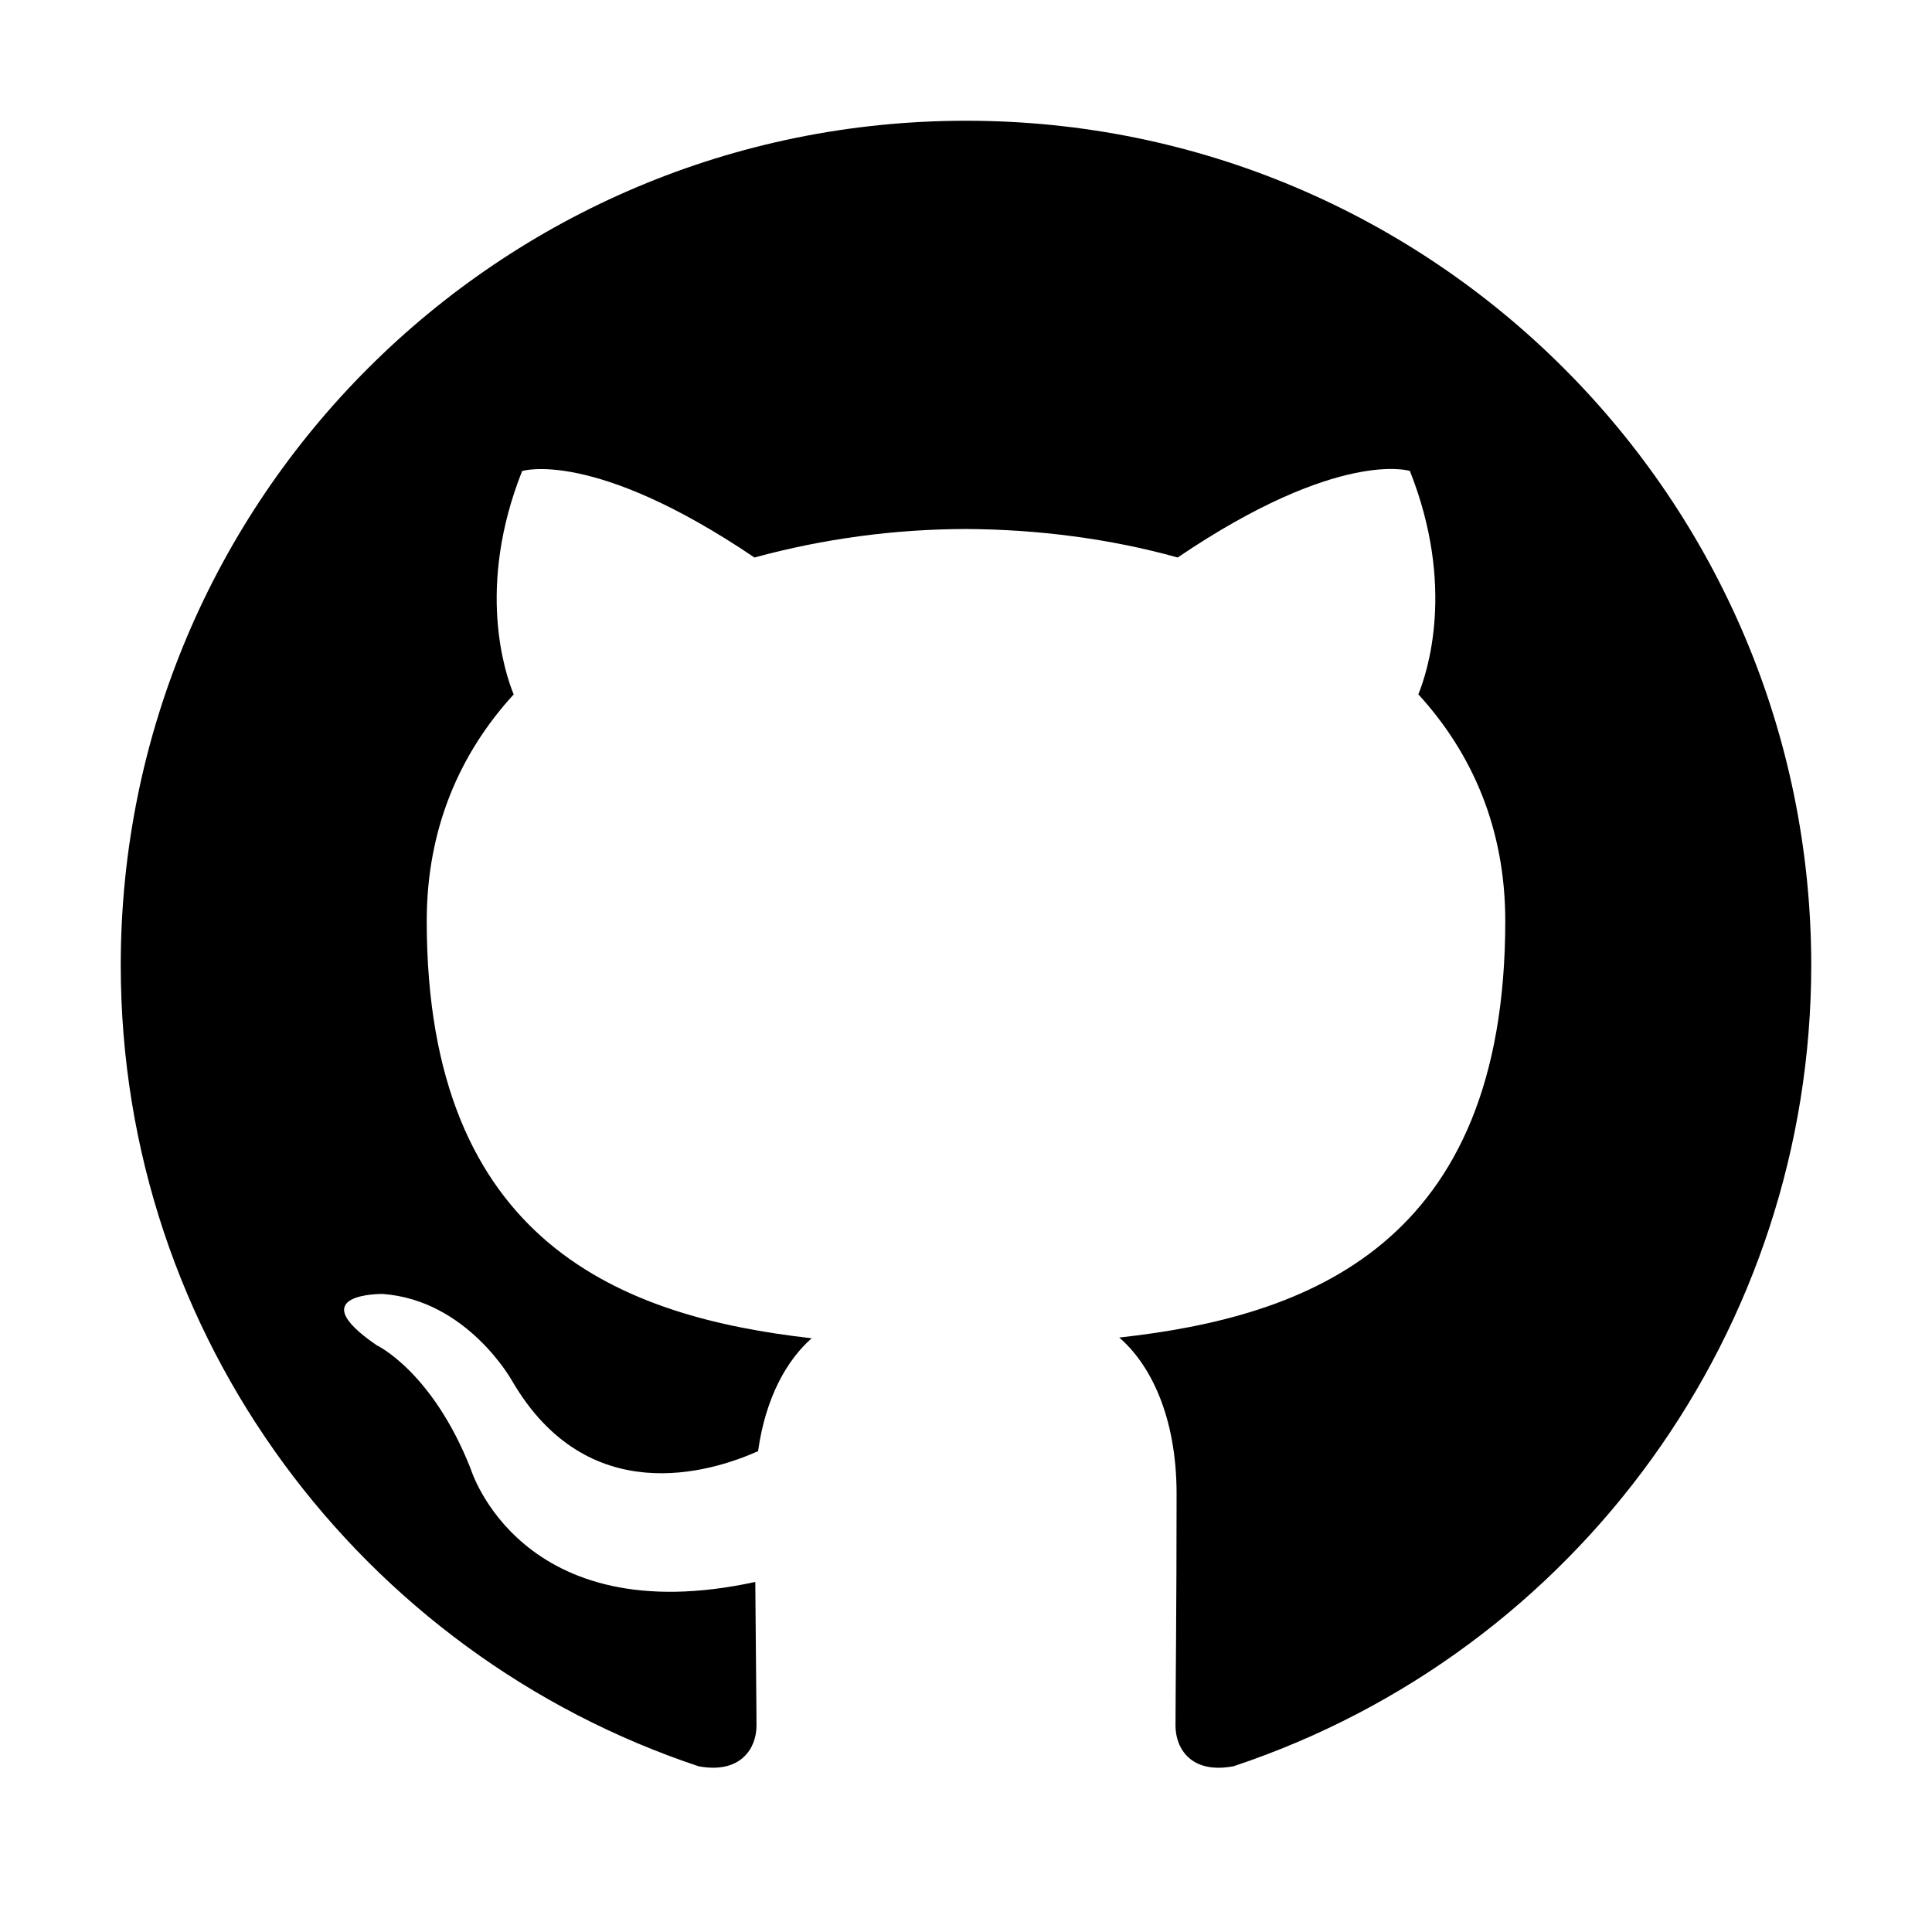
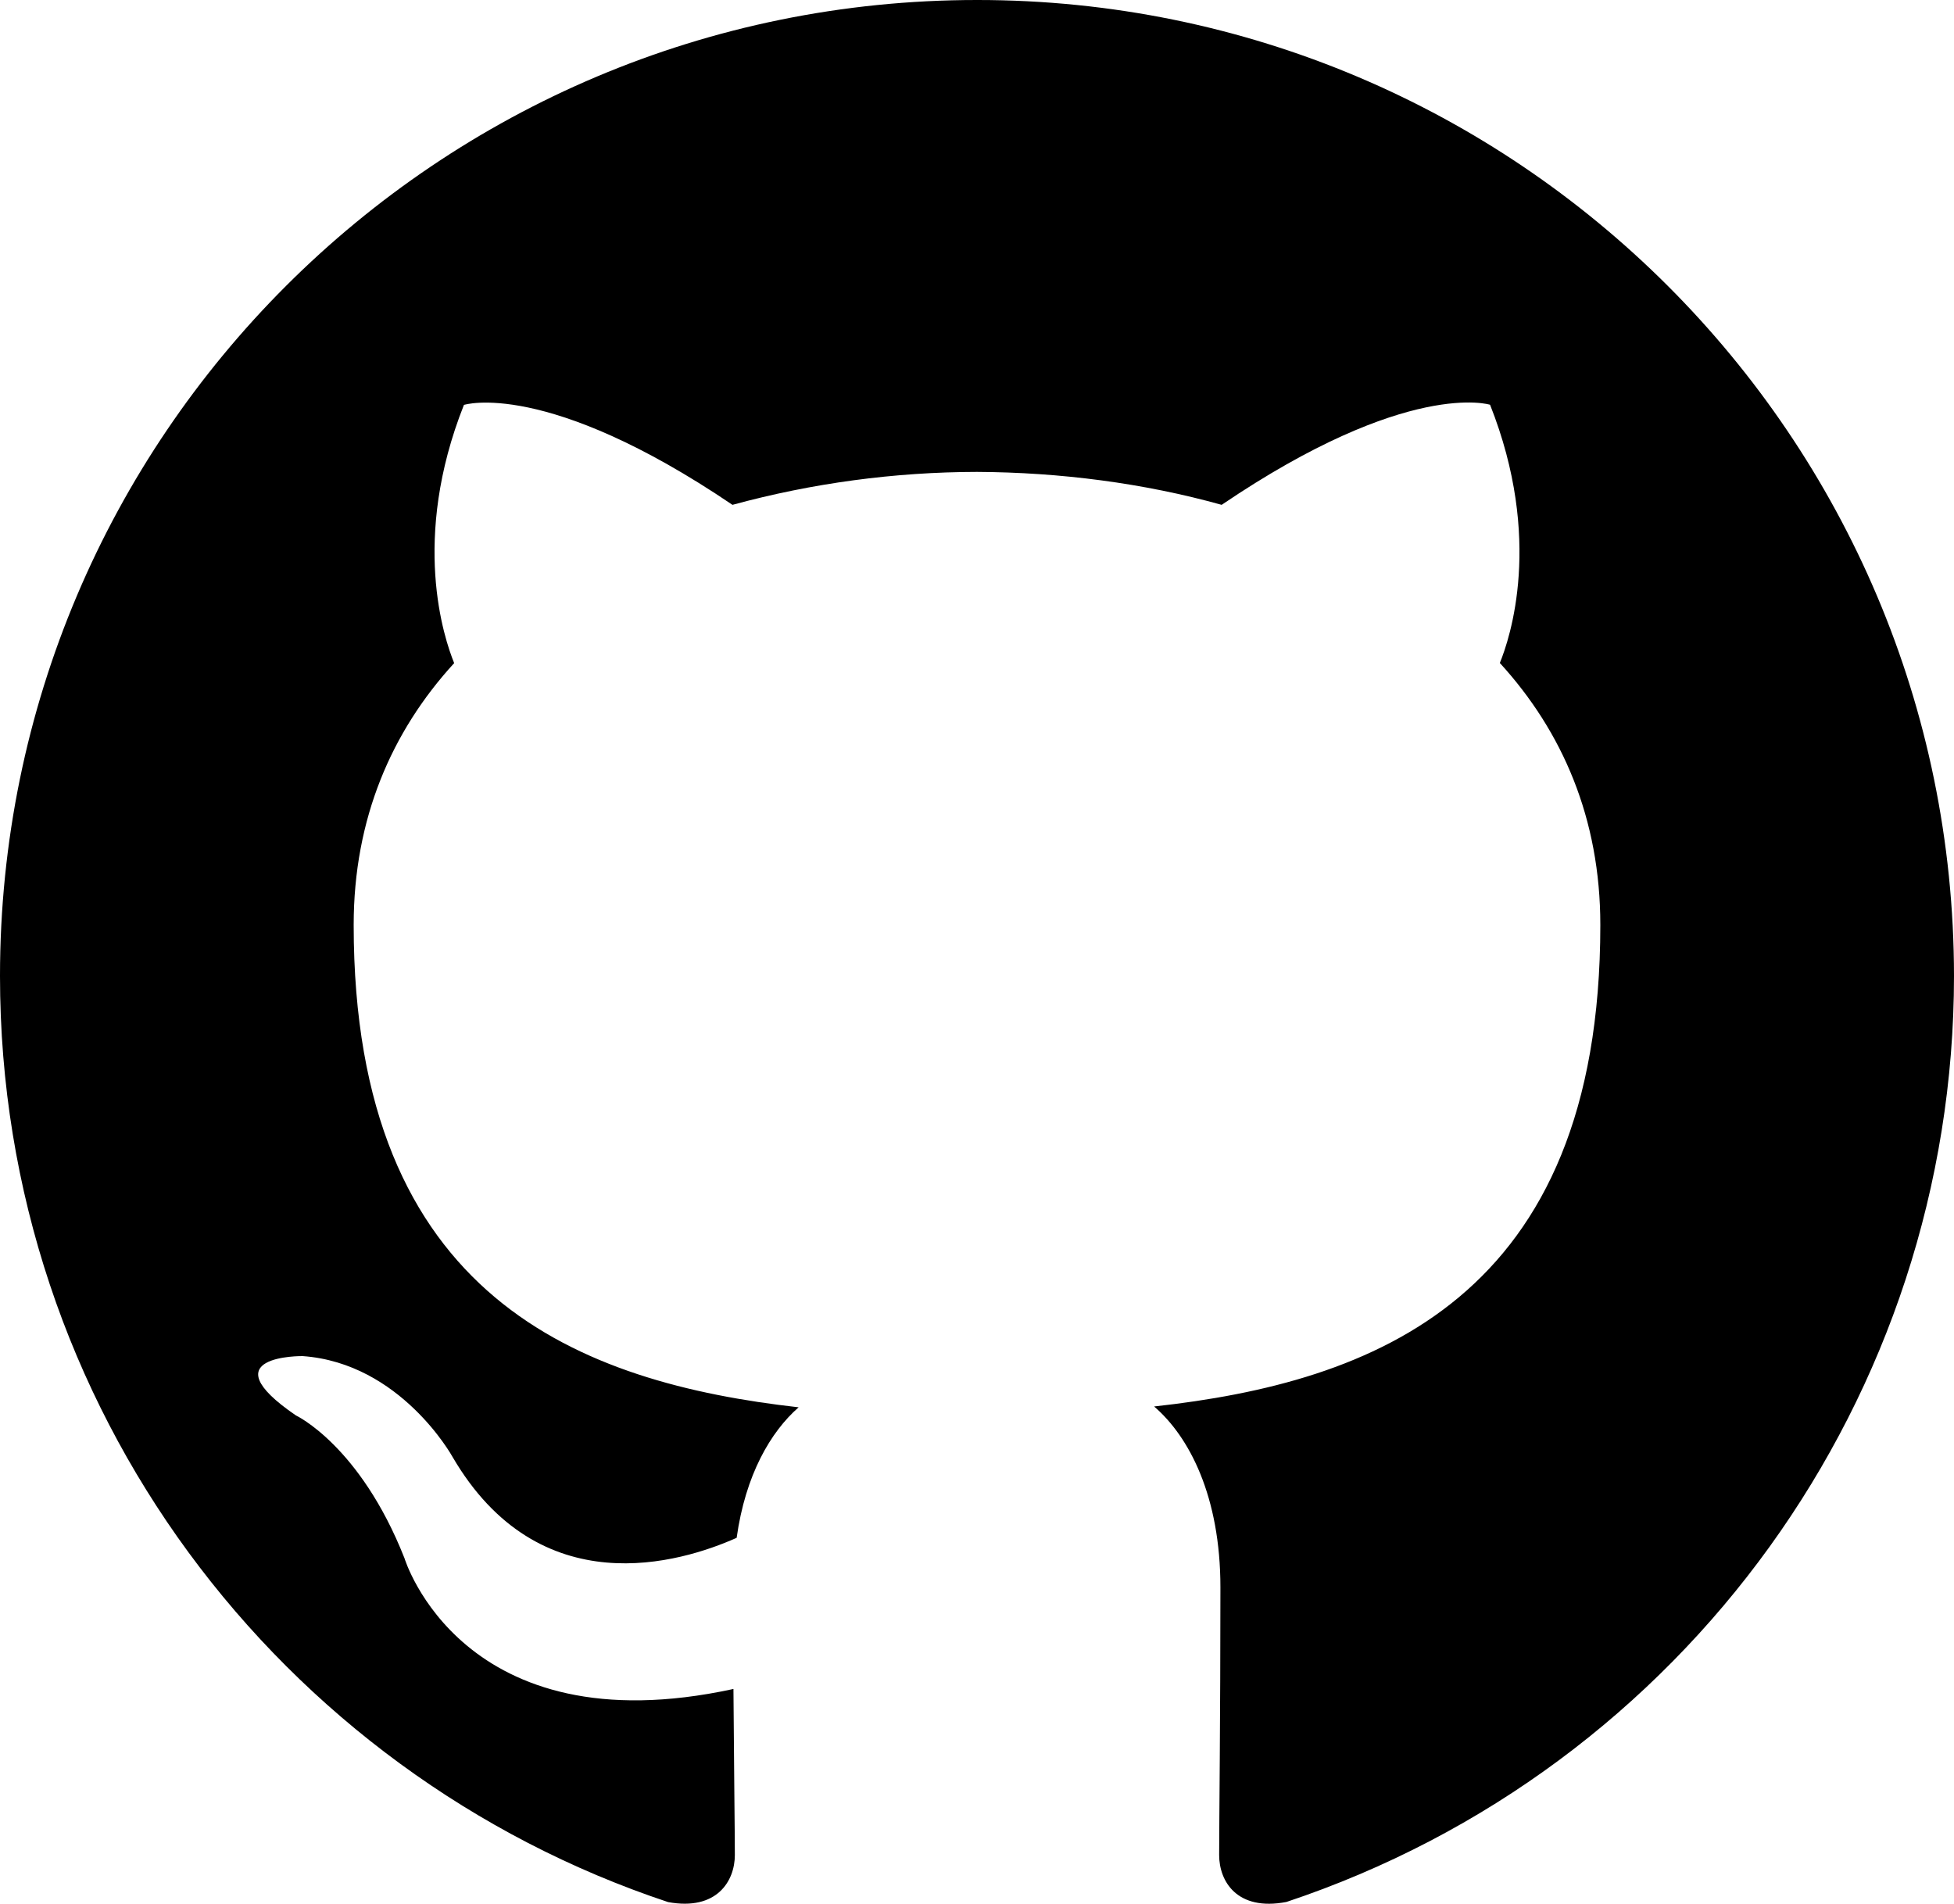
- <svg xmlns="http://www.w3.org/2000/svg" width="40px" height="40px" viewBox="0 0 16 16" fill="none">
+ <svg xmlns="http://www.w3.org/2000/svg" fill="none" viewBox="1 1 14 13.64">
  <path fill="#000000" fill-rule="evenodd" d="M8 1C4.133 1 1 4.13 1 7.993c0 3.09 2.006 5.71 4.787 6.635.35.064.478-.152.478-.337 0-.166-.006-.606-.01-1.19-1.947.423-2.357-.937-2.357-.937-.319-.808-.778-1.023-.778-1.023-.635-.434.048-.425.048-.425.703.05 1.073.72 1.073.72.624 1.07 1.638.76 2.037.582.063-.452.244-.76.444-.935-1.554-.176-3.188-.776-3.188-3.456 0-.763.273-1.388.72-1.876-.072-.177-.312-.888.07-1.85 0 0 .586-.189 1.924.716A6.711 6.711 0 018 4.381c.595.003 1.194.08 1.753.236 1.336-.905 1.923-.717 1.923-.717.382.963.142 1.674.07 1.85.448.49.72 1.114.72 1.877 0 2.686-1.638 3.278-3.197 3.45.251.216.475.643.475 1.296 0 .934-.009 1.688-.009 1.918 0 .187.127.404.482.336A6.996 6.996 0 0015 7.993 6.997 6.997 0 008 1z" clip-rule="evenodd" />
</svg>
